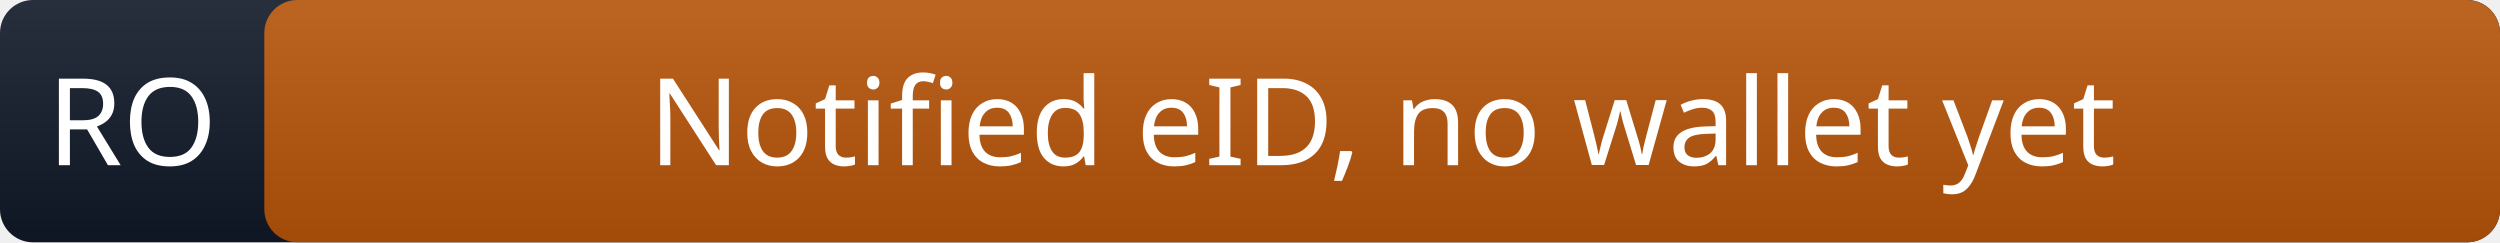
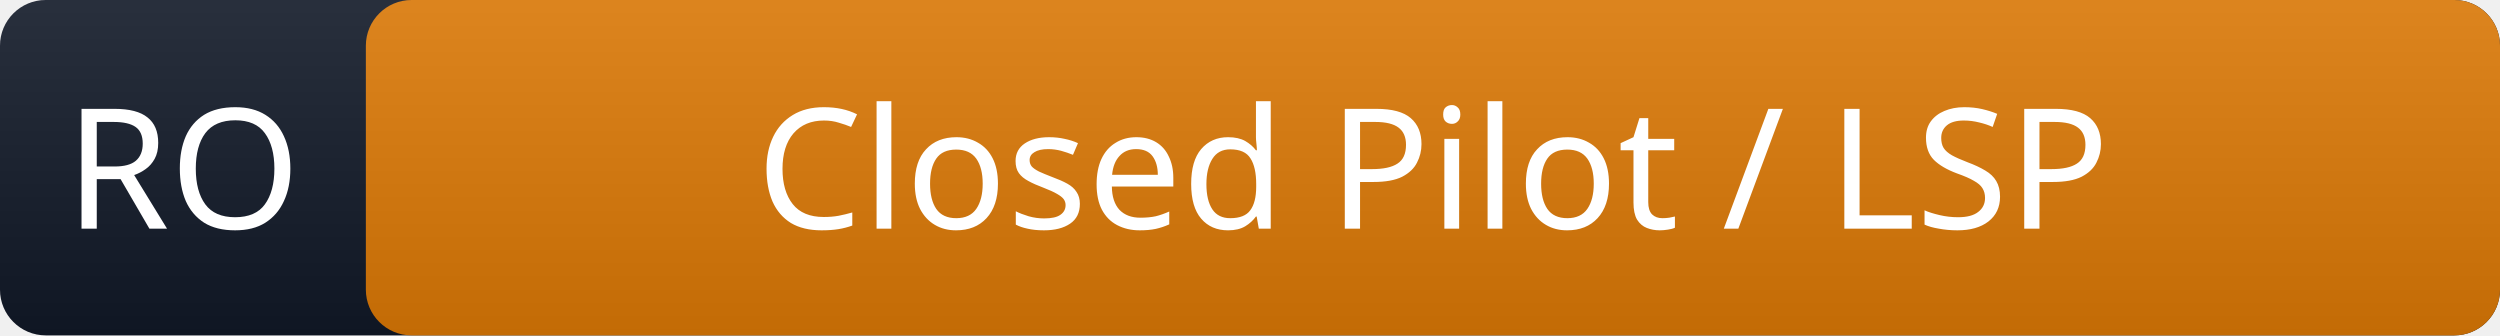
- <svg xmlns="http://www.w3.org/2000/svg" width="227" height="22" role="img" aria-label="RO: Notified eID, no wallet yet">
+ <svg xmlns="http://www.w3.org/2000/svg" width="164" height="22" role="img" aria-label="RO: Closed Pilot / LSP">
  <linearGradient id="g" x2="0" y2="100%">
    <stop offset="0" stop-color="#fff" stop-opacity=".1" />
    <stop offset="1" stop-opacity=".1" />
  </linearGradient>
-   <rect width="227" height="22" rx="3" fill="#111827" />
-   <rect x="24" width="203" height="22" rx="3" fill="#b45309" />
-   <rect width="227" height="22" rx="3" fill="url(#g)" />
+   <rect width="164" height="22" rx="3" fill="#111827" />
+   <rect x="24" width="140" height="22" rx="3" fill="#d97706" />
+   <rect width="164" height="22" rx="3" fill="url(#g)" />
  <g fill="#fff" font-family="Verdana,Geneva,sans-serif" font-size="11" text-anchor="middle">
    <text x="12" y="15">RO</text>
-     <text x="125.5" y="15">Notified eID, no wallet yet</text>
+     <text x="94" y="15">Closed Pilot / LSP</text>
  </g>
</svg>
